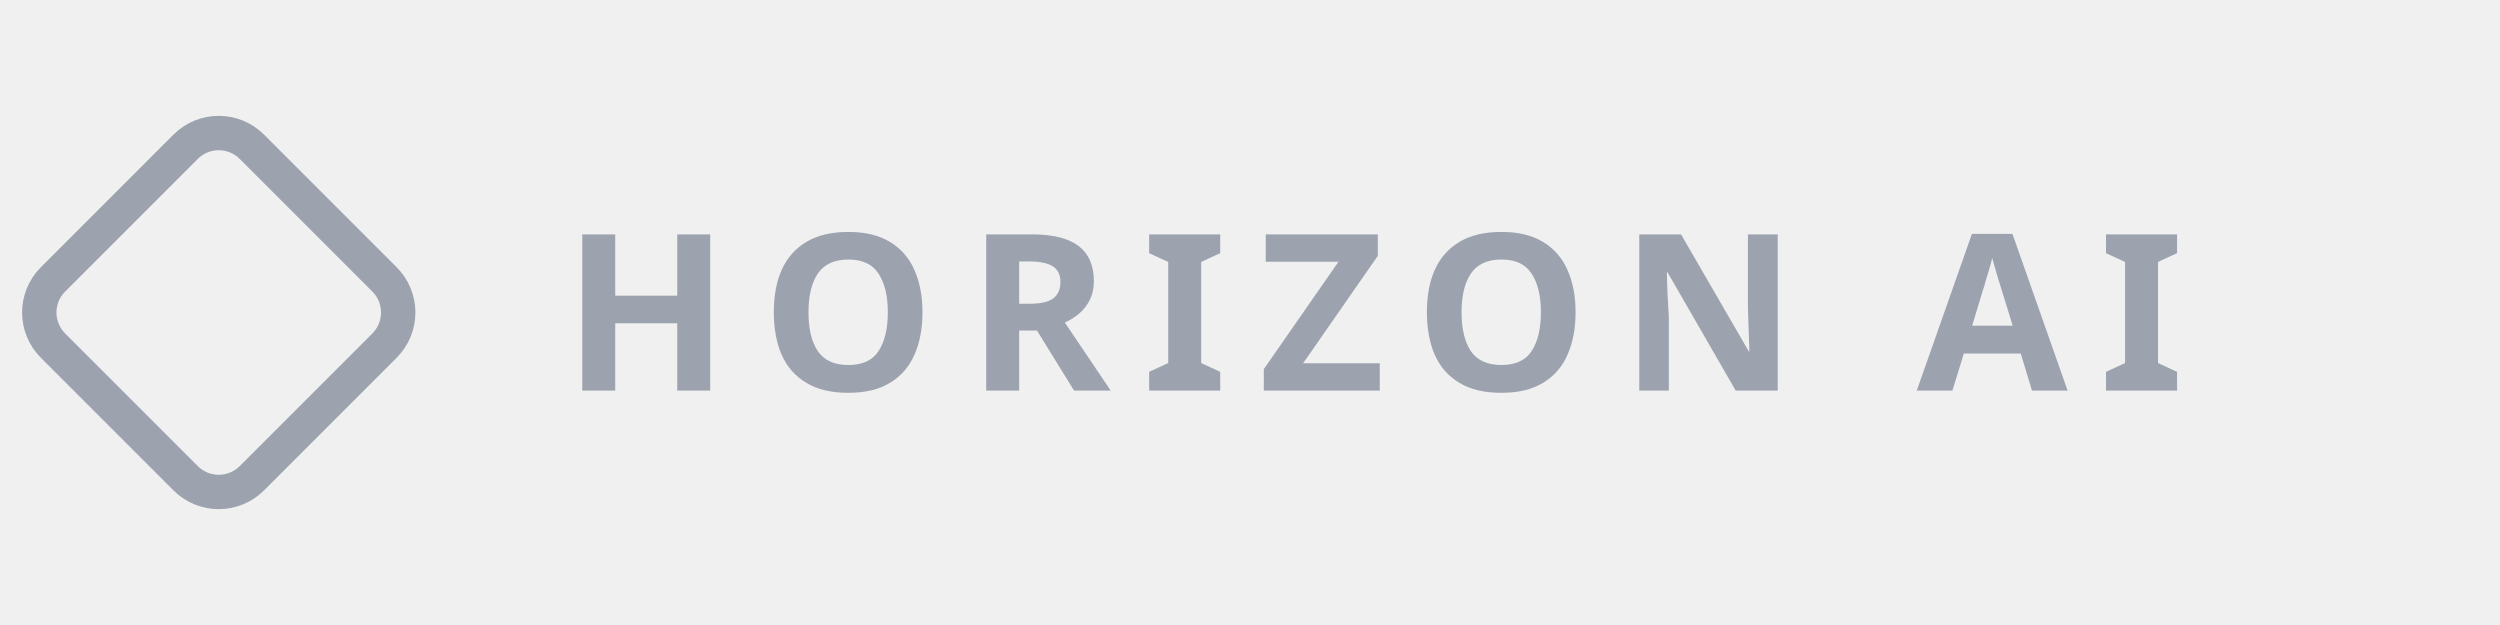
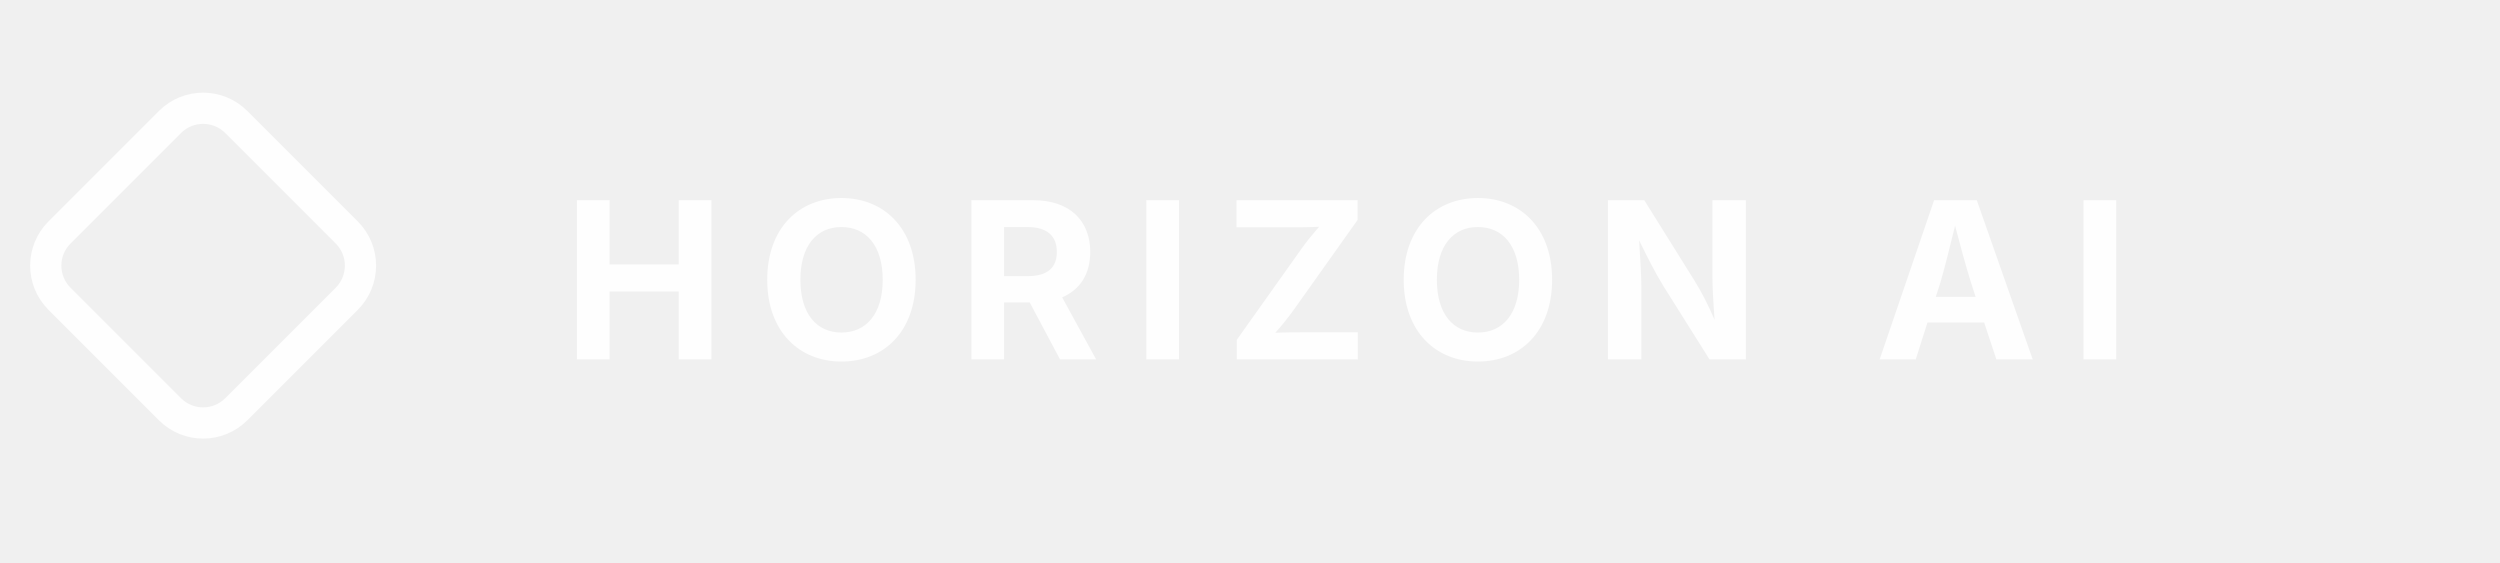
- <svg xmlns="http://www.w3.org/2000/svg" viewBox="0 0 160 40" fill="none">
-   <rect x="5" y="11" width="18" height="18" rx="3" transform="rotate(45 14 20)" stroke="#9ca3af" stroke-width="2.2" />
-   <text x="36" y="25" fill="#9ca3af" font-family="'Instrument Sans', sans-serif" font-size="14" font-weight="700" letter-spacing="2">HORIZON AI</text>
+ <svg xmlns="http://www.w3.org/2000/svg" viewBox="0 0 160 36" fill="none">
+   <rect x="5" y="9" width="16" height="16" rx="3" transform="rotate(45 13 17)" stroke="#ffffff" stroke-width="2" opacity="0.9" />
+   <text x="36" y="23" fill="#ffffff" font-family="'Instrument Sans', -apple-system, sans-serif" font-size="14" font-weight="700" letter-spacing="2" opacity="0.9">HORIZON AI</text>
</svg>
